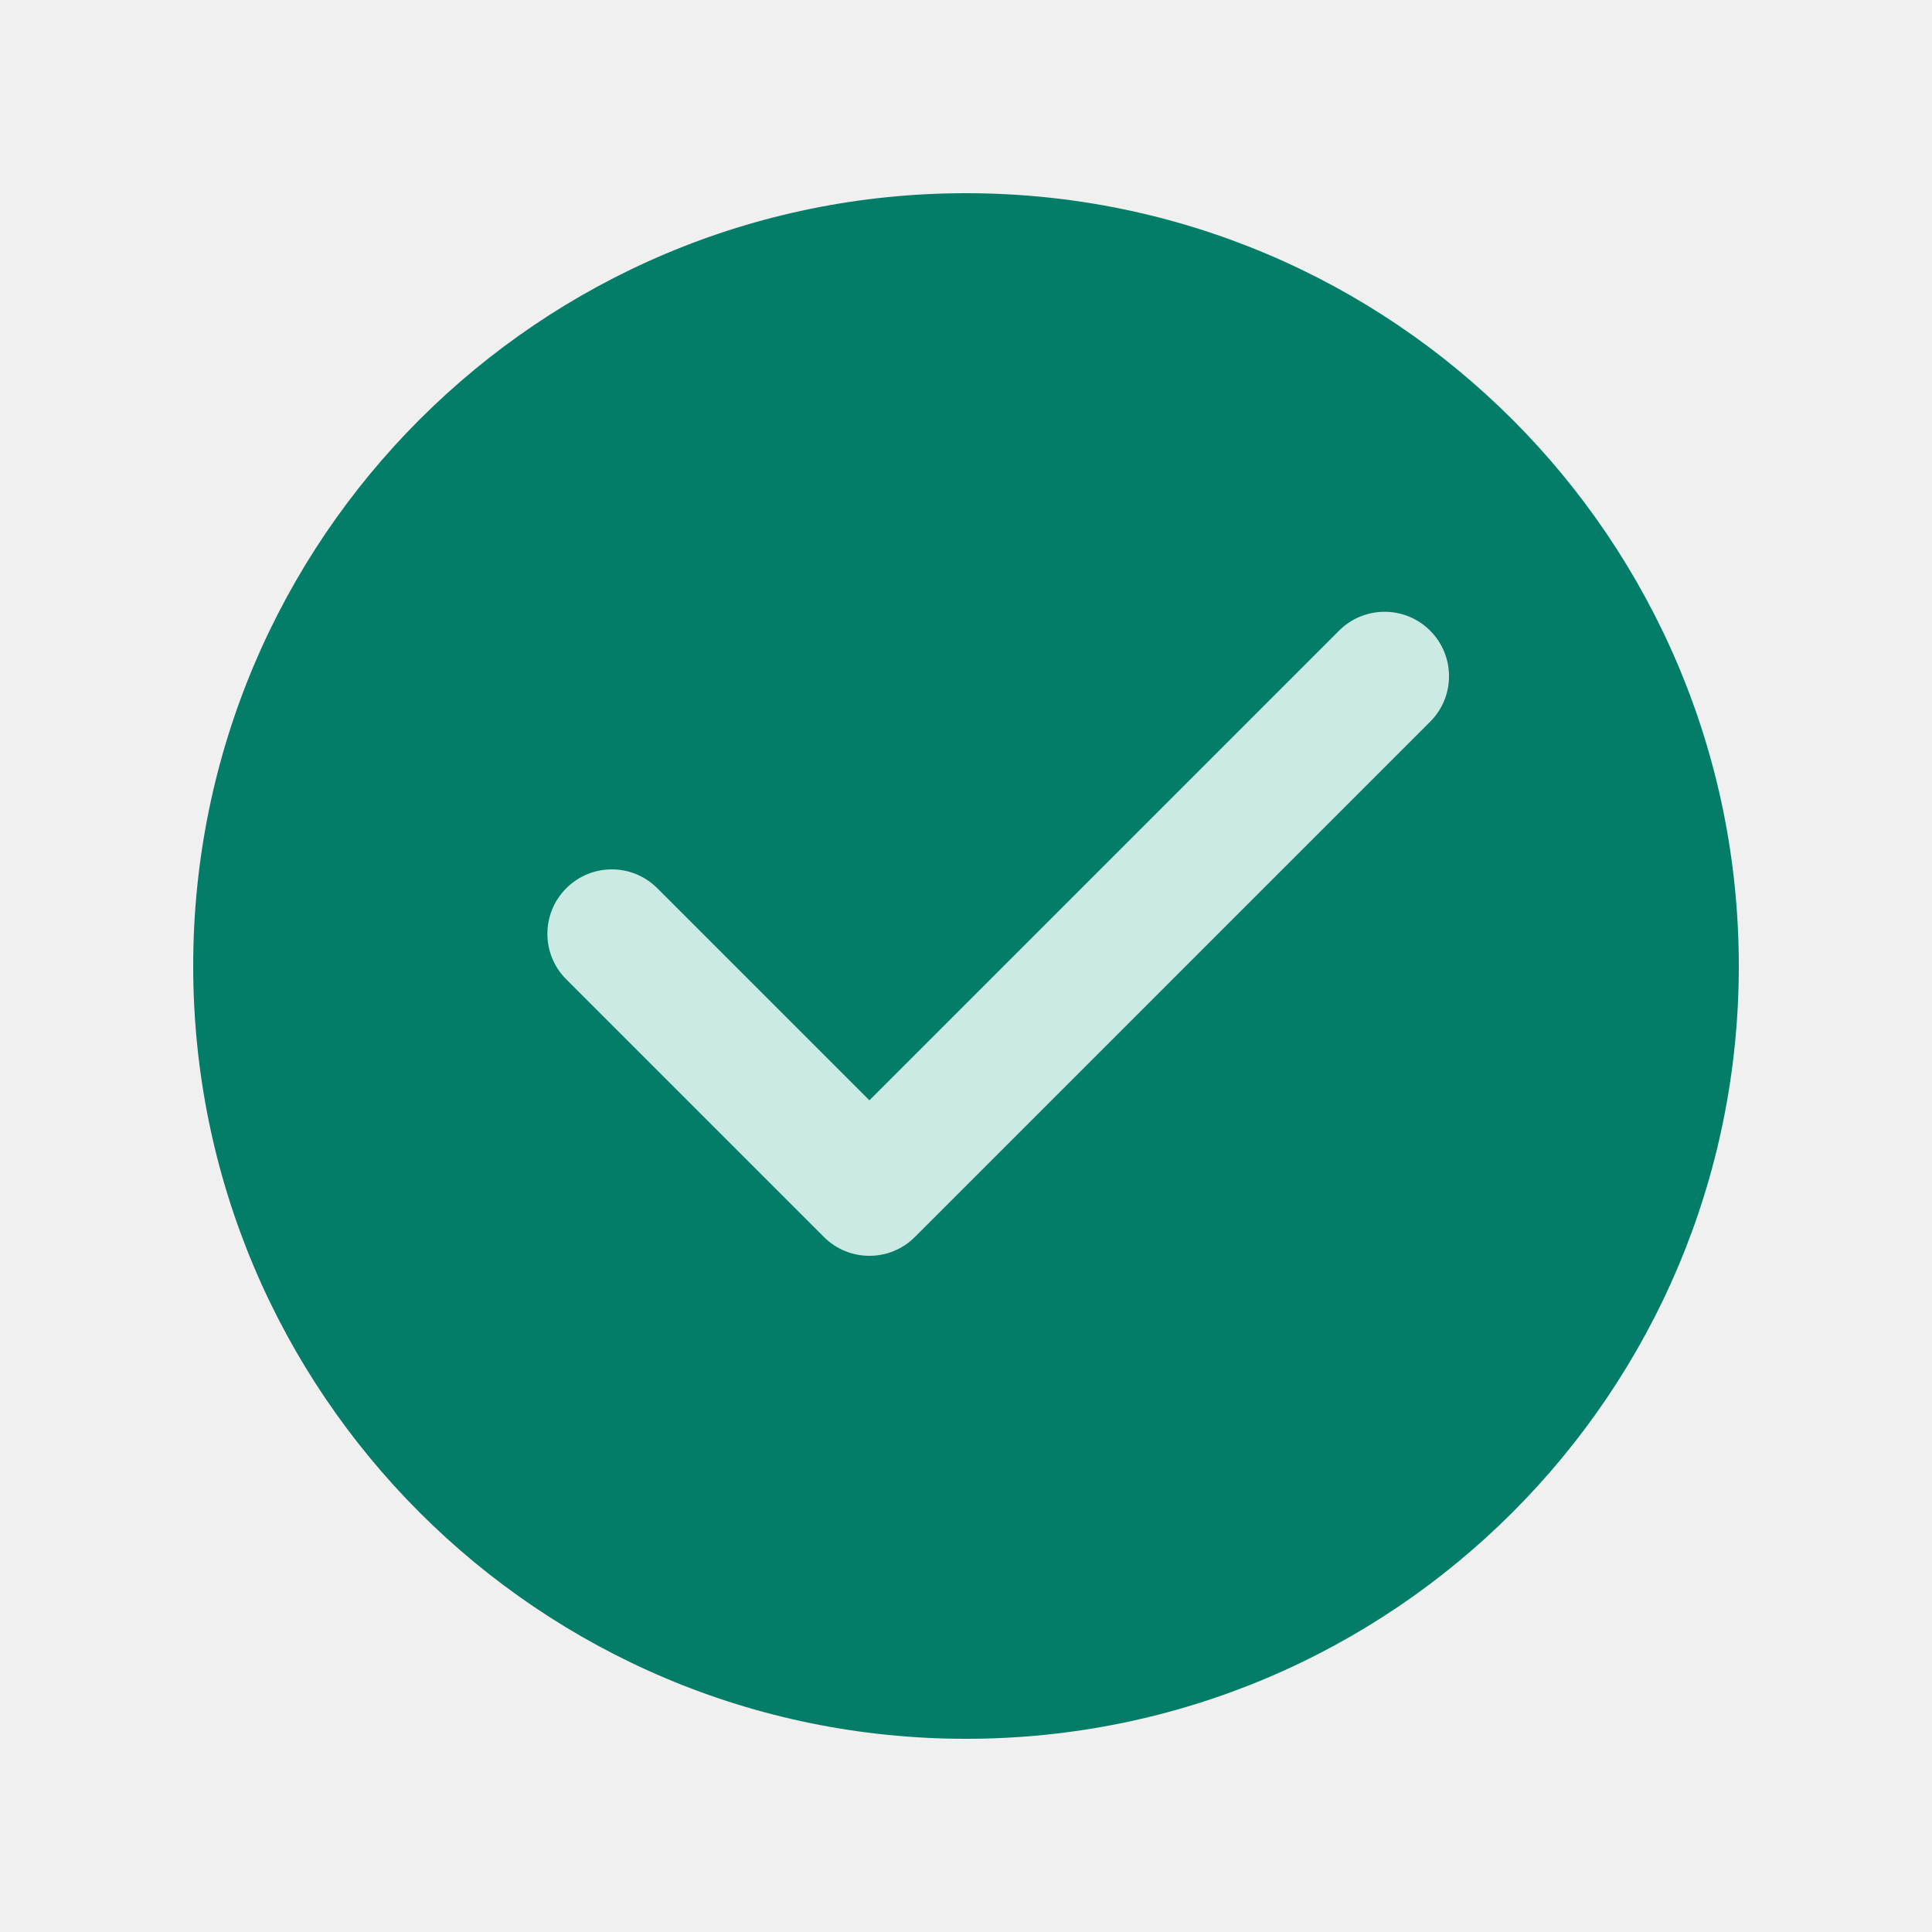
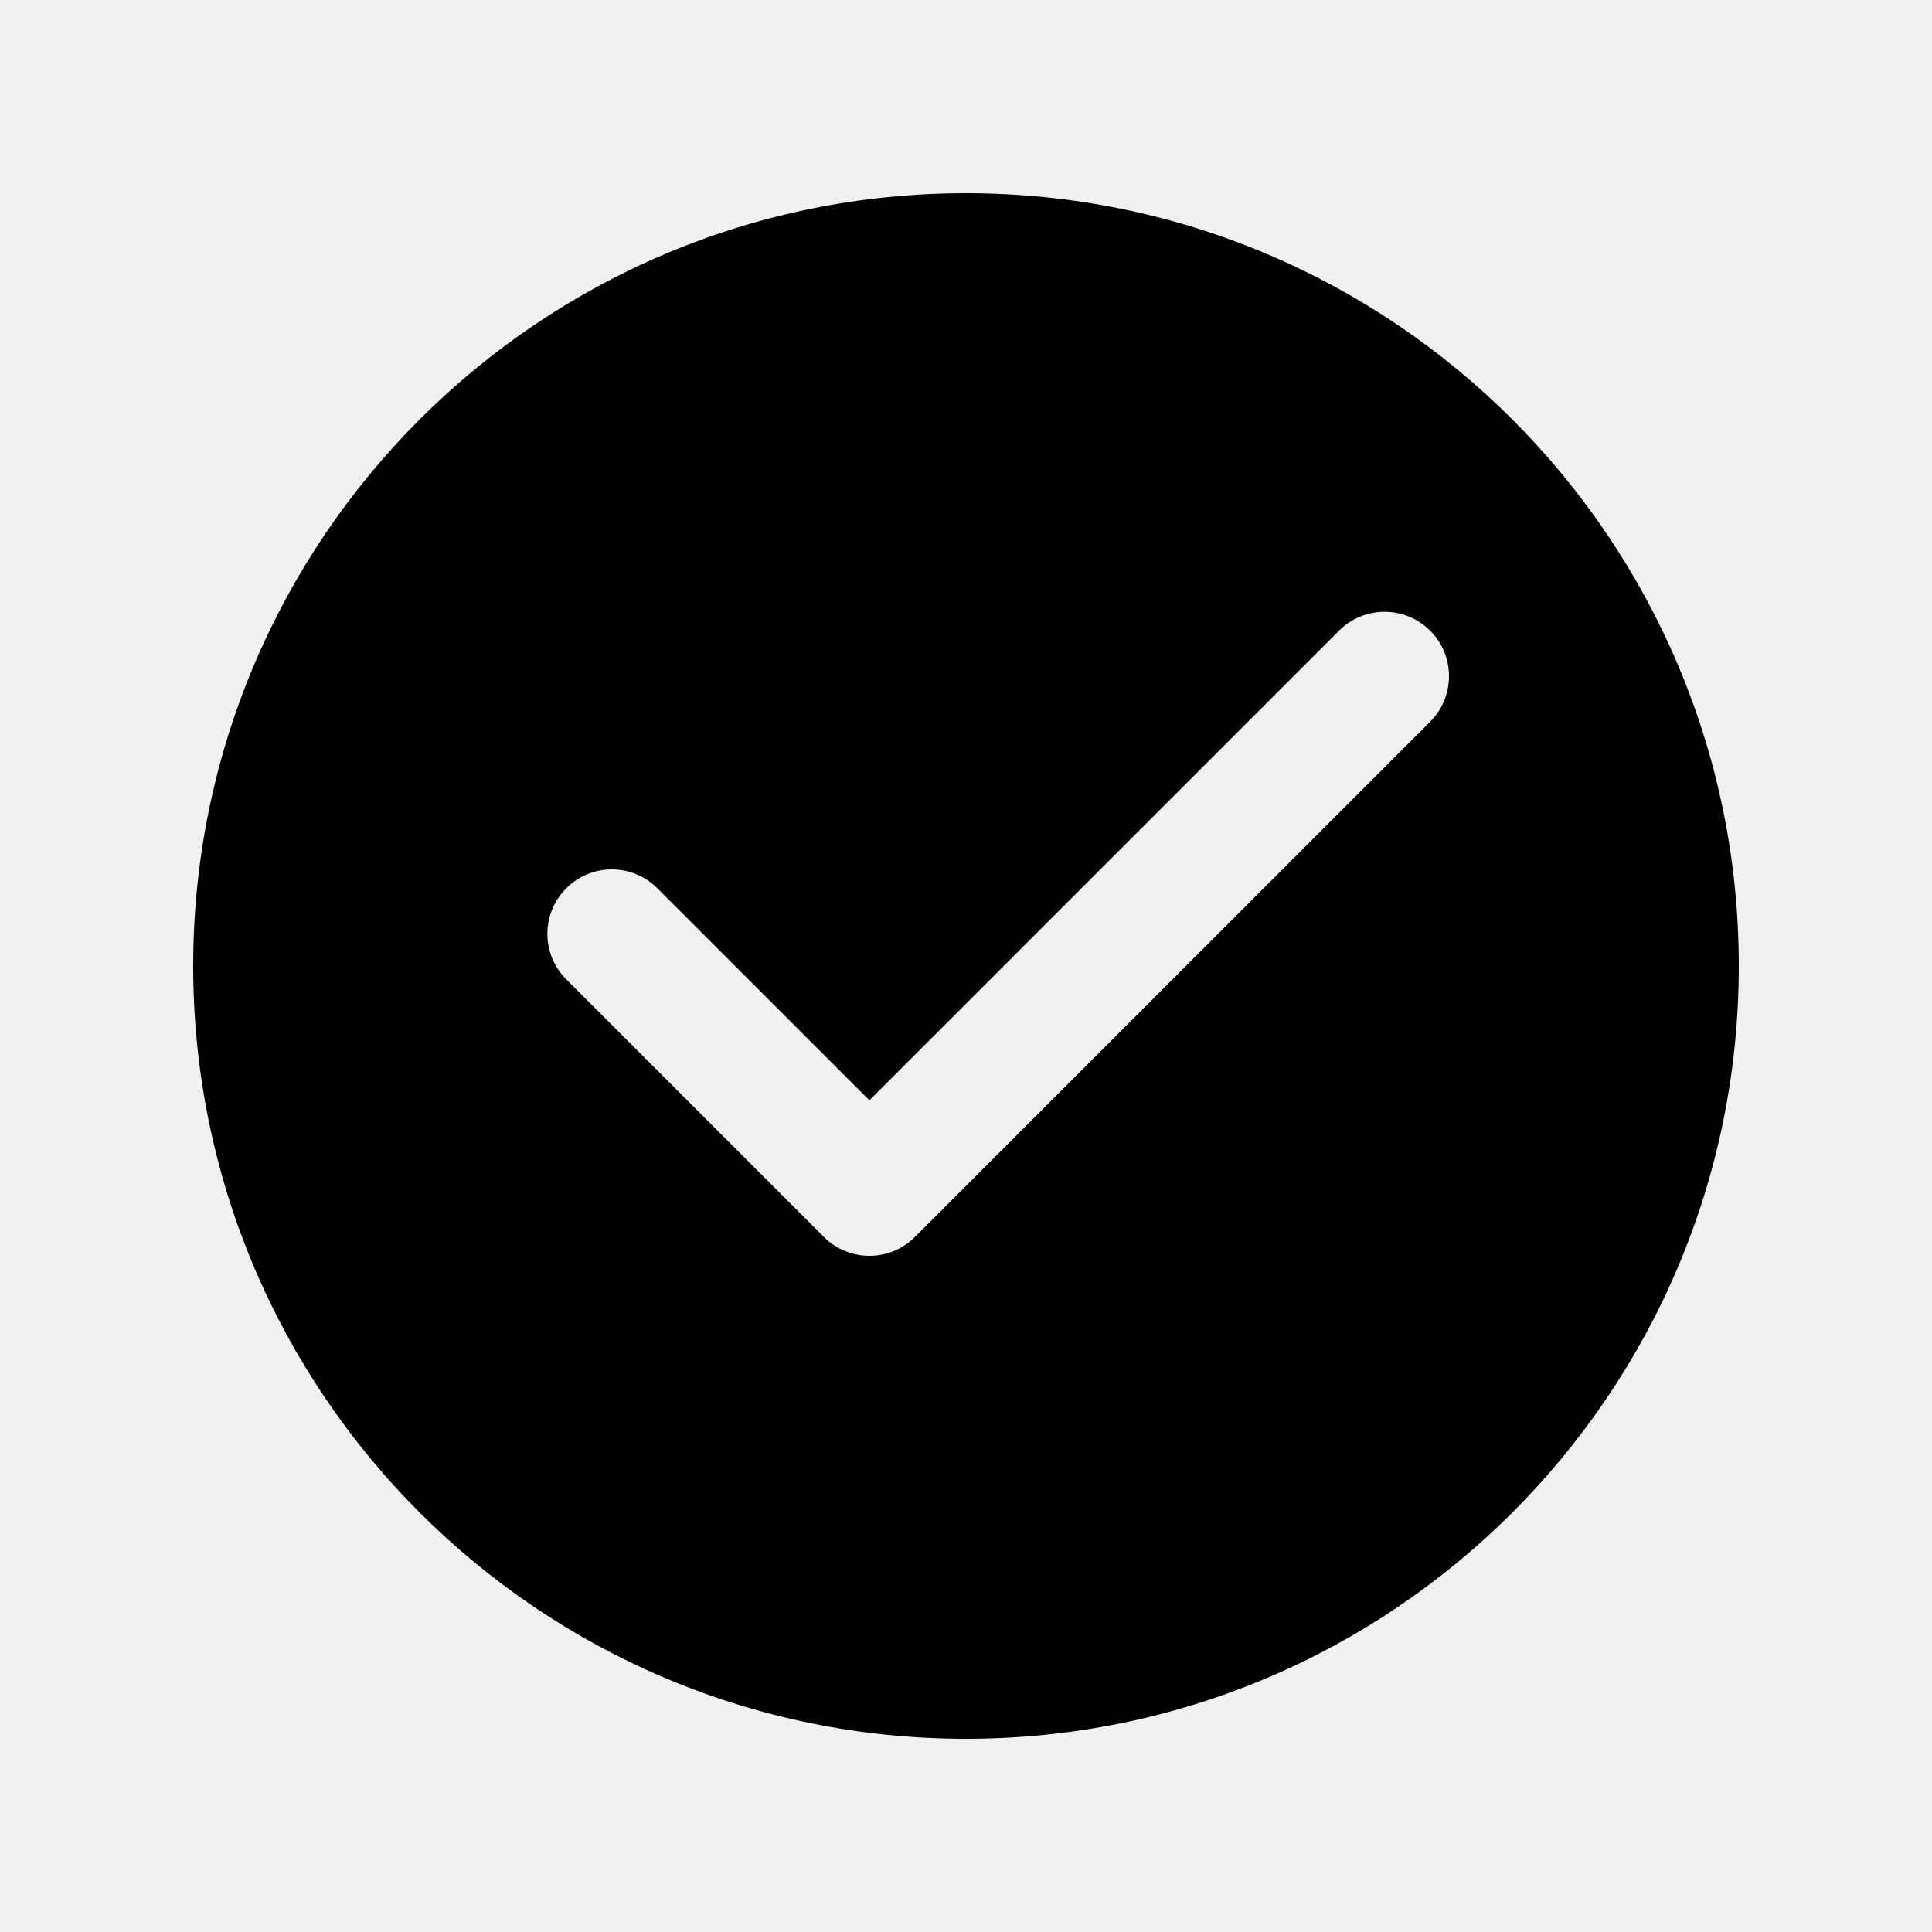
<svg xmlns="http://www.w3.org/2000/svg" width="30" height="30" viewBox="0 0 30 30" fill="none">
  <g clip-path="url(#clip0_6837_334)">
-     <path d="M15 3C8.373 3 3 8.373 3 15C3 21.627 8.373 27 15 27C21.627 27 27 21.627 27 15C27 8.373 21.627 3 15 3Z" fill="#037D67" />
-     <path fill-rule="evenodd" clip-rule="evenodd" d="M22.207 9.793C22.598 10.183 22.598 10.817 22.207 11.207L14.207 19.207C13.817 19.598 13.183 19.598 12.793 19.207L8.793 15.207C8.402 14.817 8.402 14.183 8.793 13.793C9.183 13.402 9.817 13.402 10.207 13.793L13.5 17.086L20.793 9.793C21.183 9.402 21.817 9.402 22.207 9.793Z" fill="#CCEAE4" />
+     <path fill-rule="evenodd" clip-rule="evenodd" d="M15 3C8.373 3 3 8.373 3 15C3 21.627 8.373 27 15 27C21.627 27 27 21.627 27 15C27 8.373 21.627 3 15 3ZM22.207 9.793C22.598 10.183 22.598 10.817 22.207 11.207L14.207 19.207C13.817 19.598 13.183 19.598 12.793 19.207L8.793 15.207C8.402 14.817 8.402 14.183 8.793 13.793C9.183 13.402 9.817 13.402 10.207 13.793L13.5 17.086L20.793 9.793C21.183 9.402 21.817 9.402 22.207 9.793Z" fill="currentColor" />
  </g>
  <defs>
    <clipPath id="clip0_6837_334">
      <rect width="30" height="30" fill="white" />
    </clipPath>
  </defs>
</svg>
